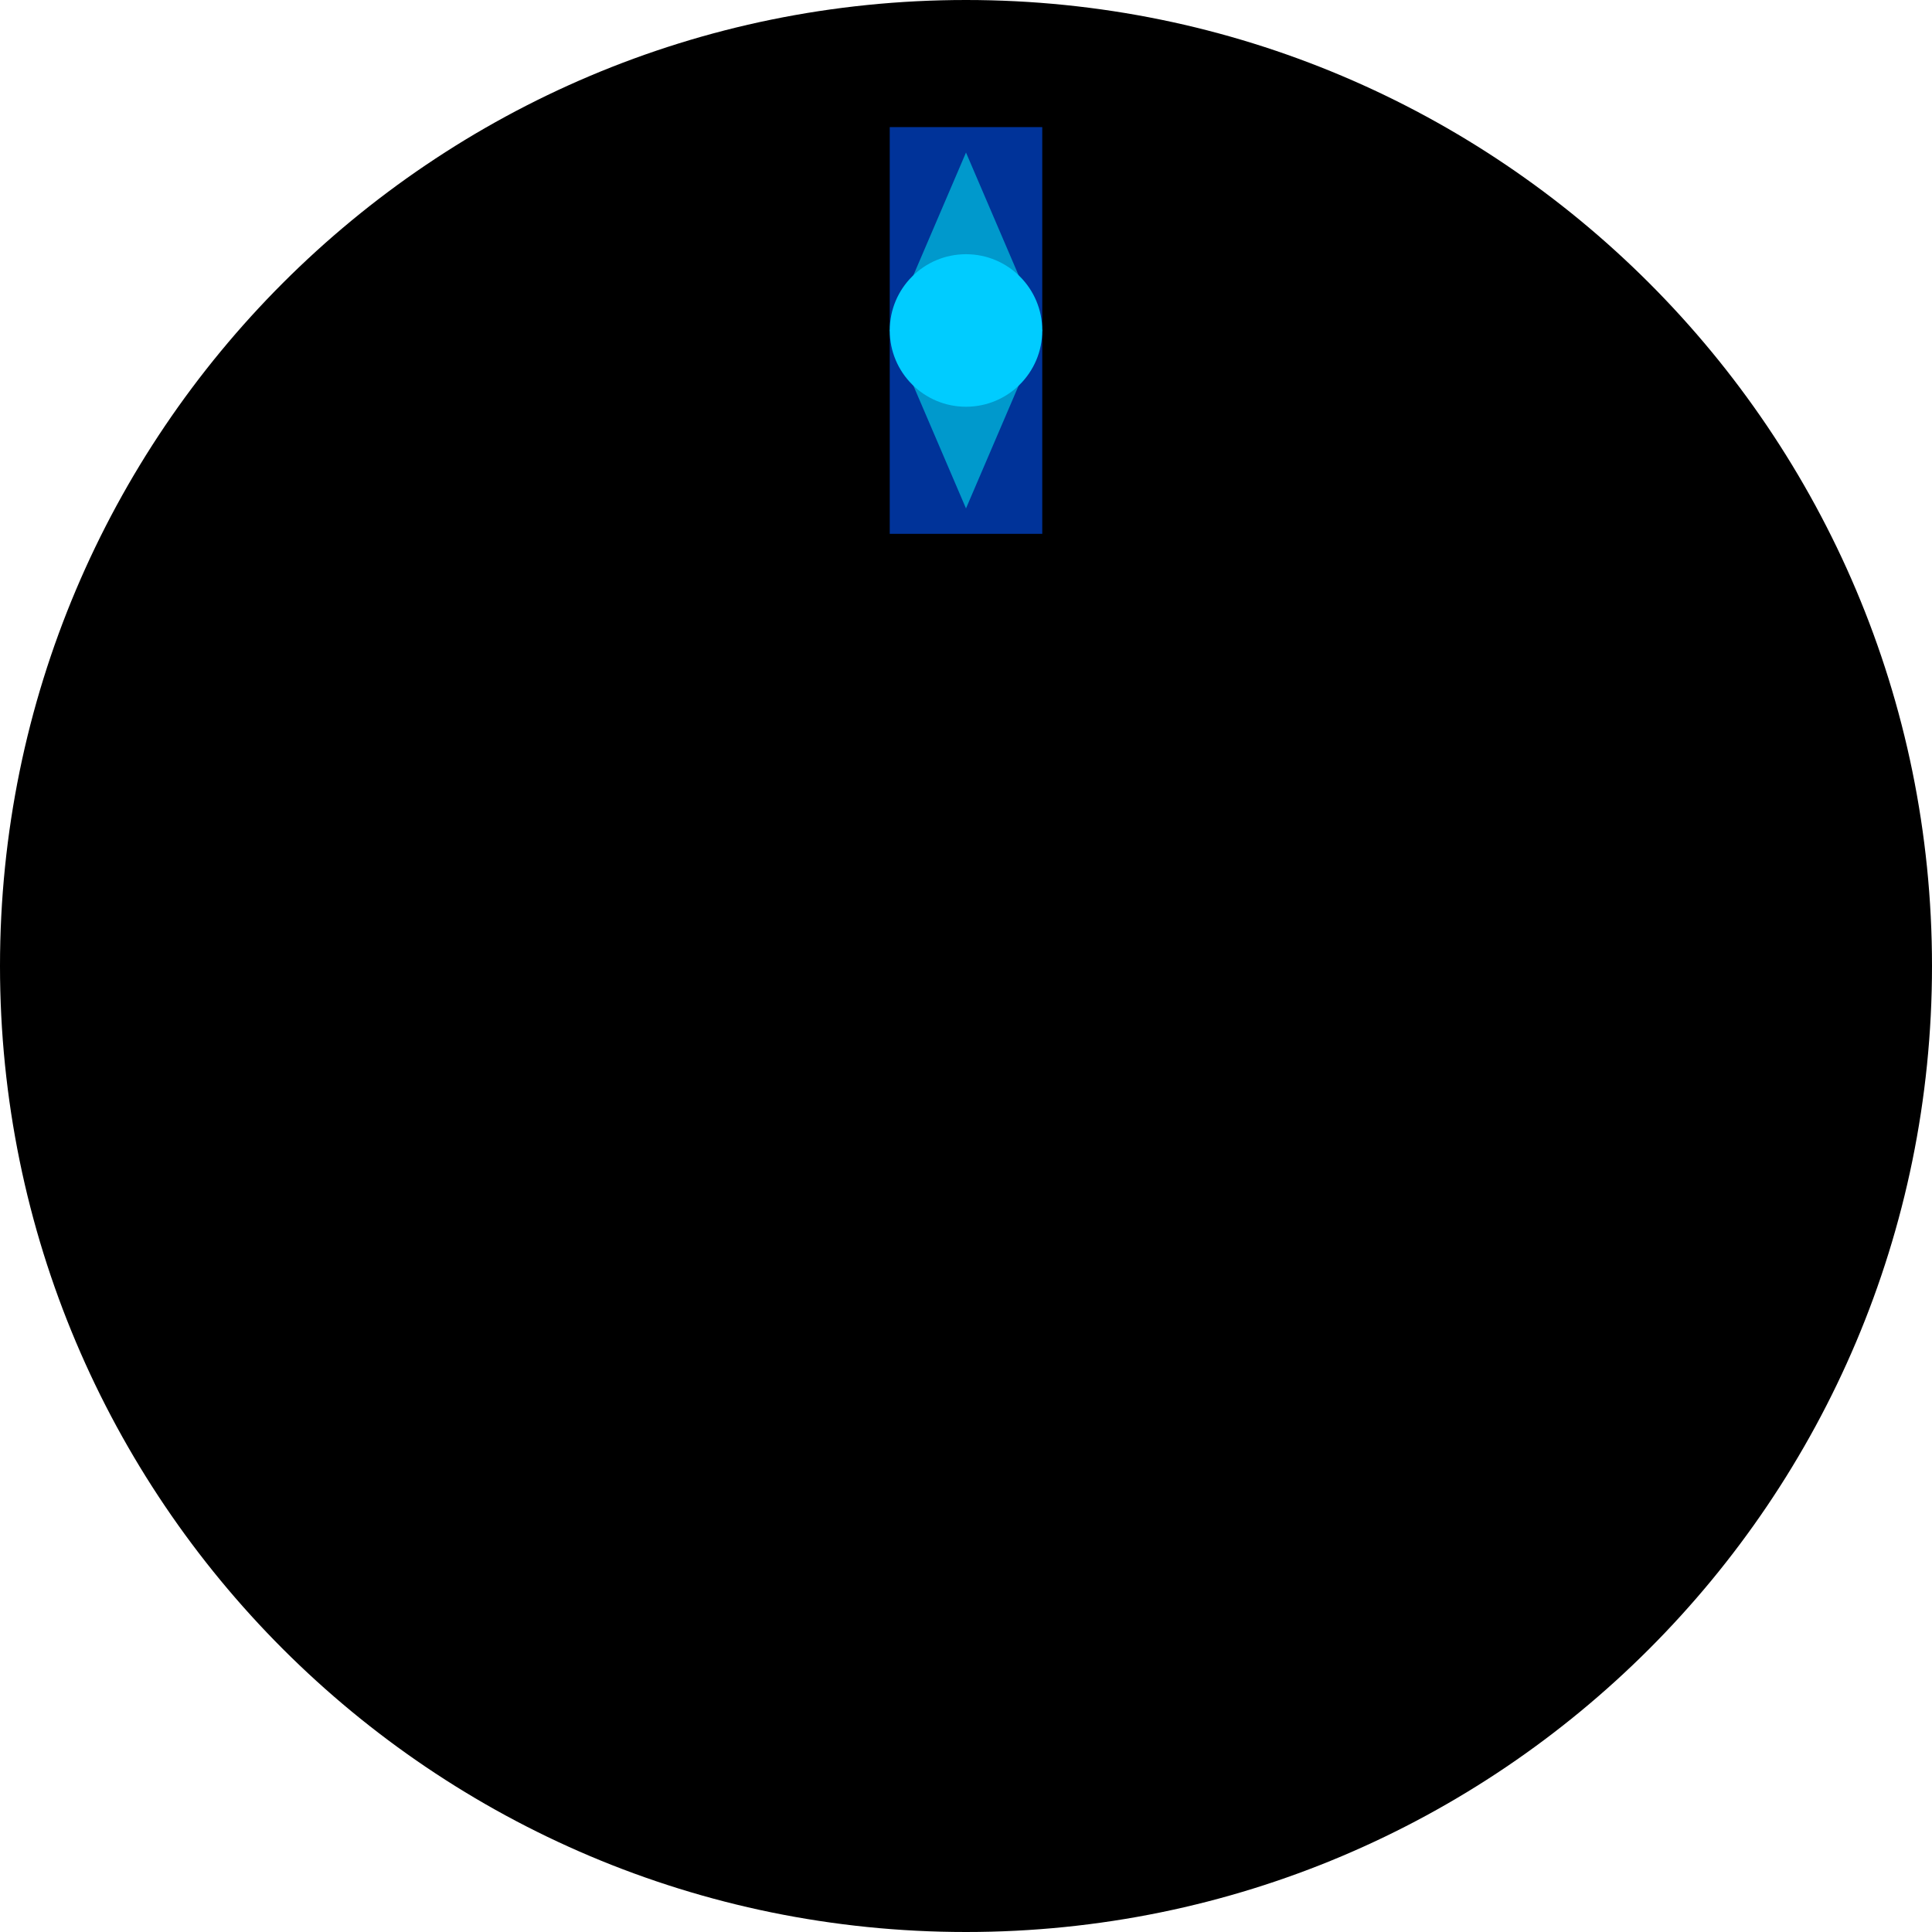
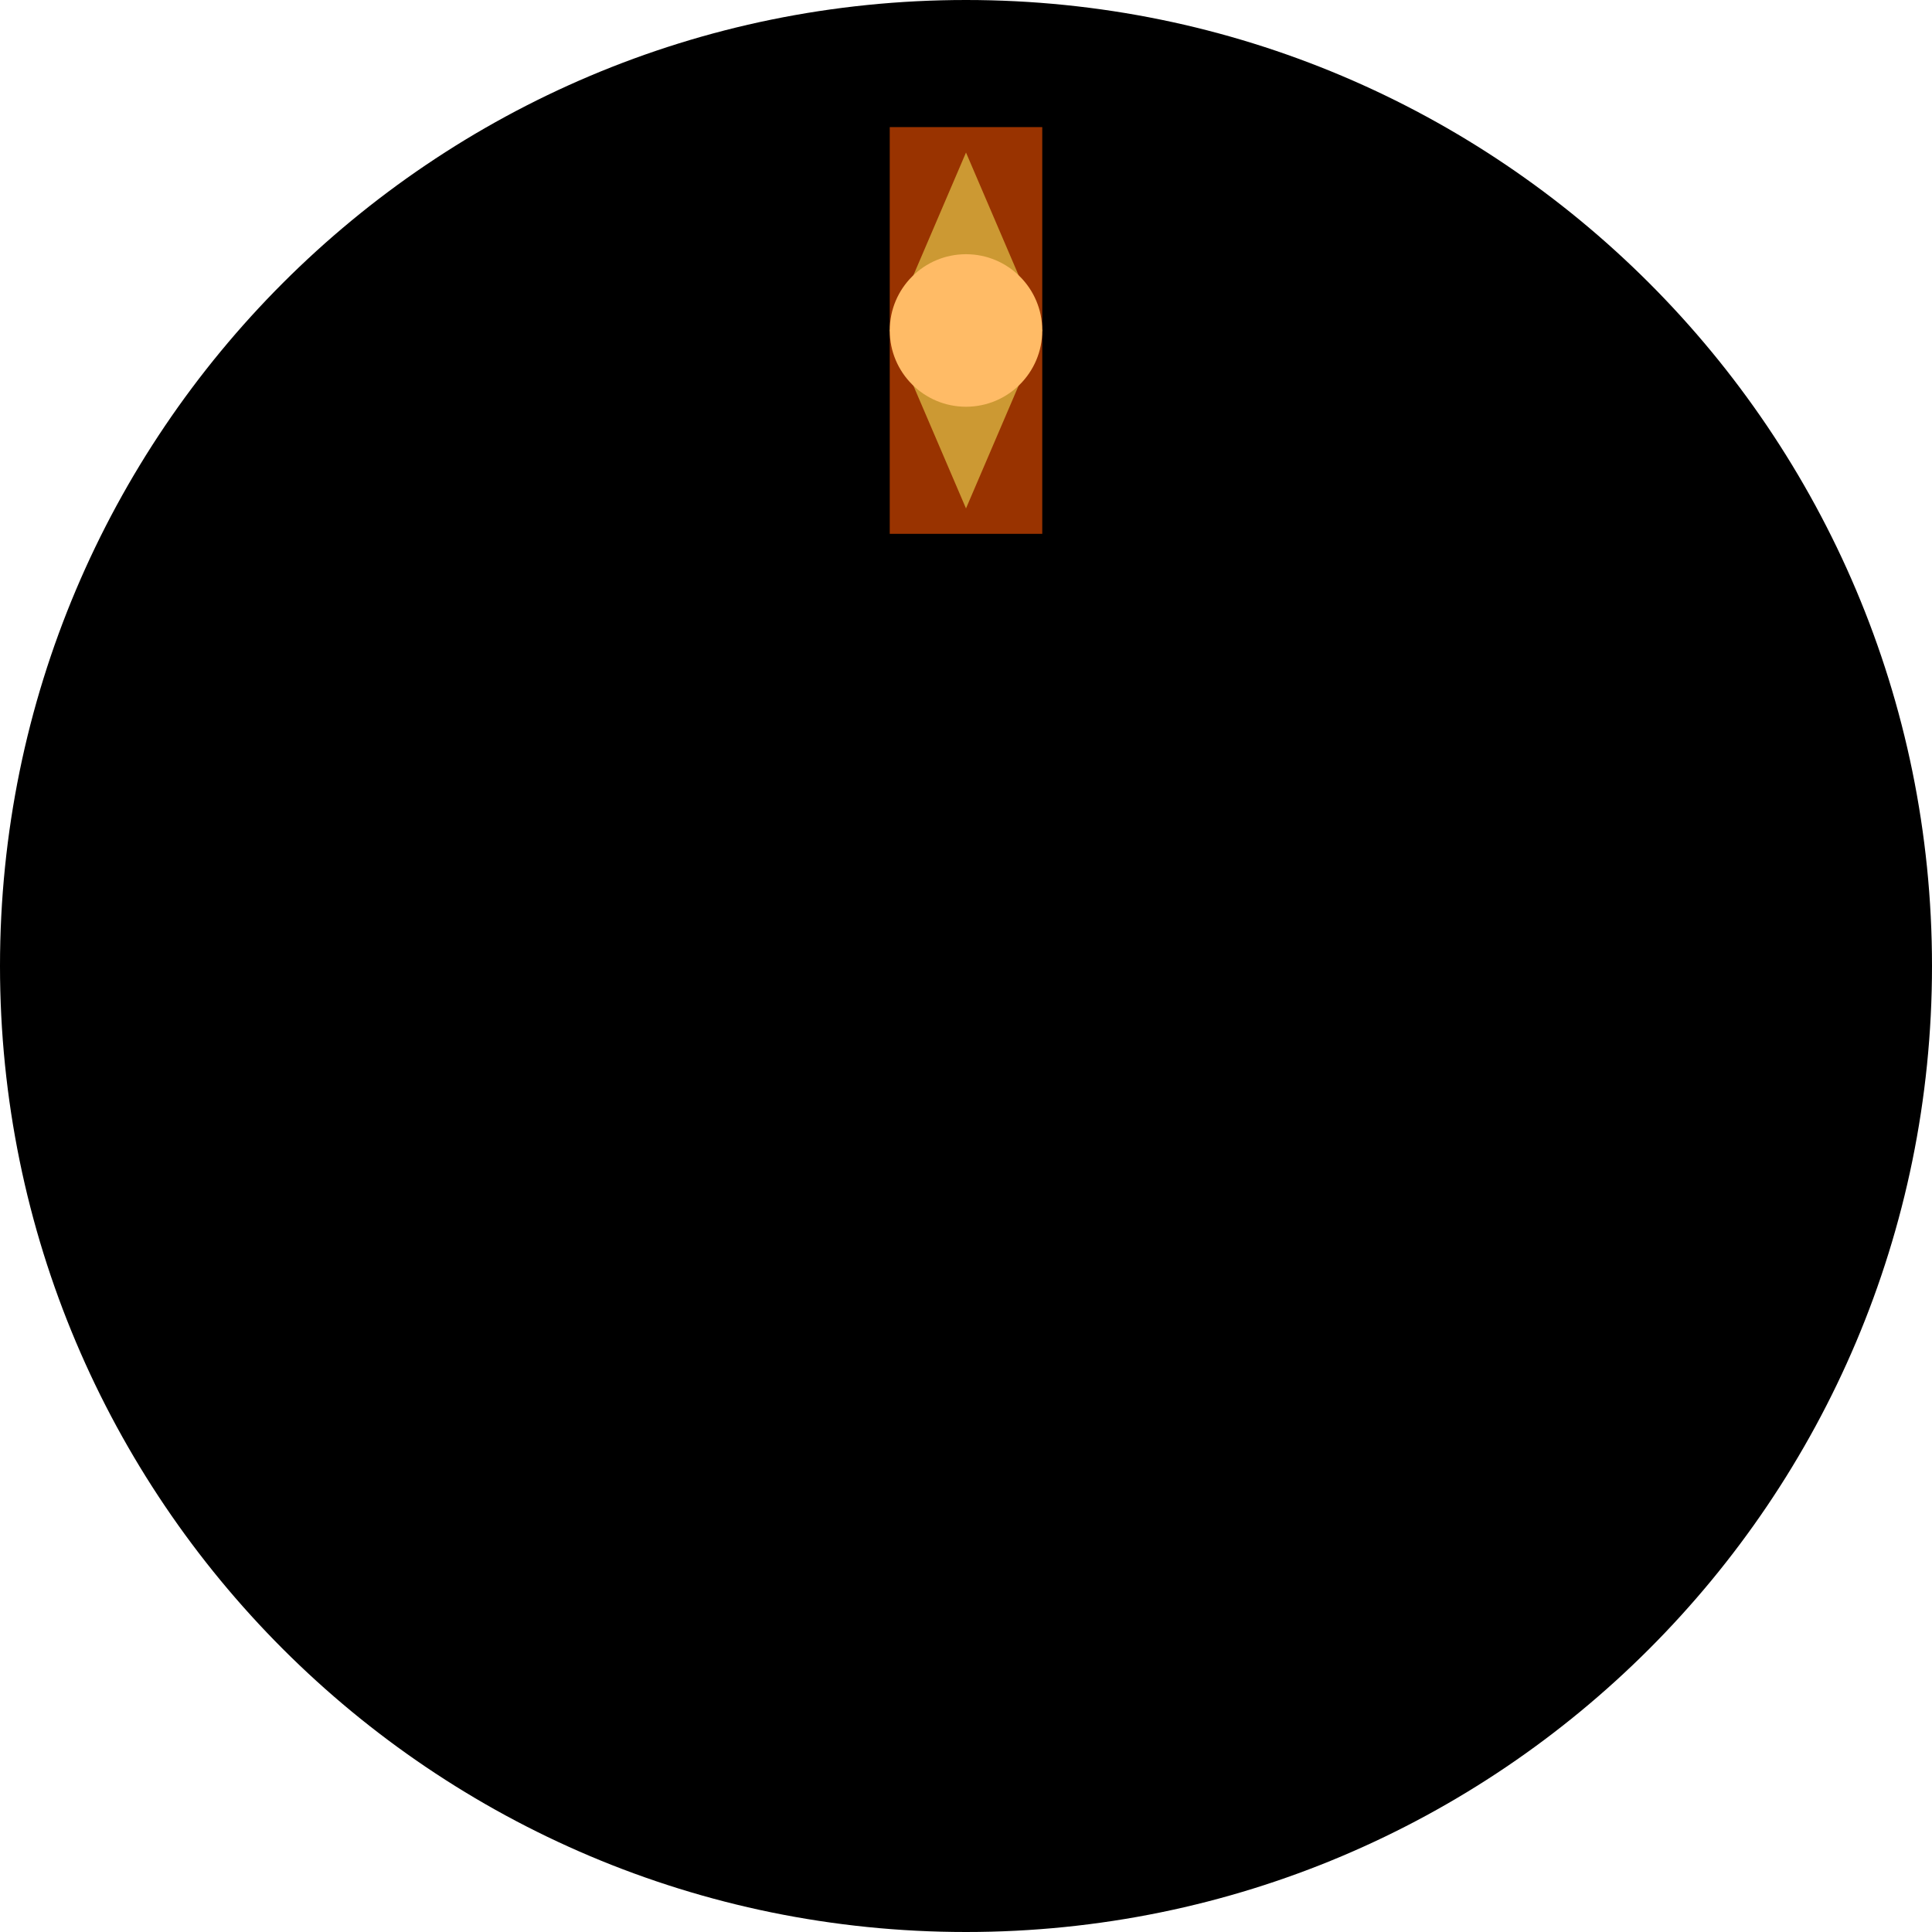
<svg xmlns="http://www.w3.org/2000/svg" width="38px" height="38px" version="1.1" id="svg4226">
  <g id="background">
    <circle cx="19" cy="19" r="19" fill="#000000" stroke="none" />
-     <rect x="17.5" y="2.5" width="3" height="8" fill="#003399" stroke="none" />
-     <path d="M 19 3 l 1.5 3.5 l -1.5 3.5 l -1.5 -3.5 z" fill="#0099cc" stroke="none" />
-     <circle cx="19" cy="6.5" r="1.5" fill="#00ccff" stroke="none" />
+     <rect x="17.5" y="2.5" width="3" height="8" fill="#993300" stroke="none" />
+     <path d="M 19 3 l 1.5 3.5 l -1.5 3.5 l -1.5 -3.5 z" fill="#cc9933" stroke="none" />
+     <circle cx="19" cy="6.5" r="1.5" fill="#ffbb66" stroke="none" />
  </g>
</svg>
